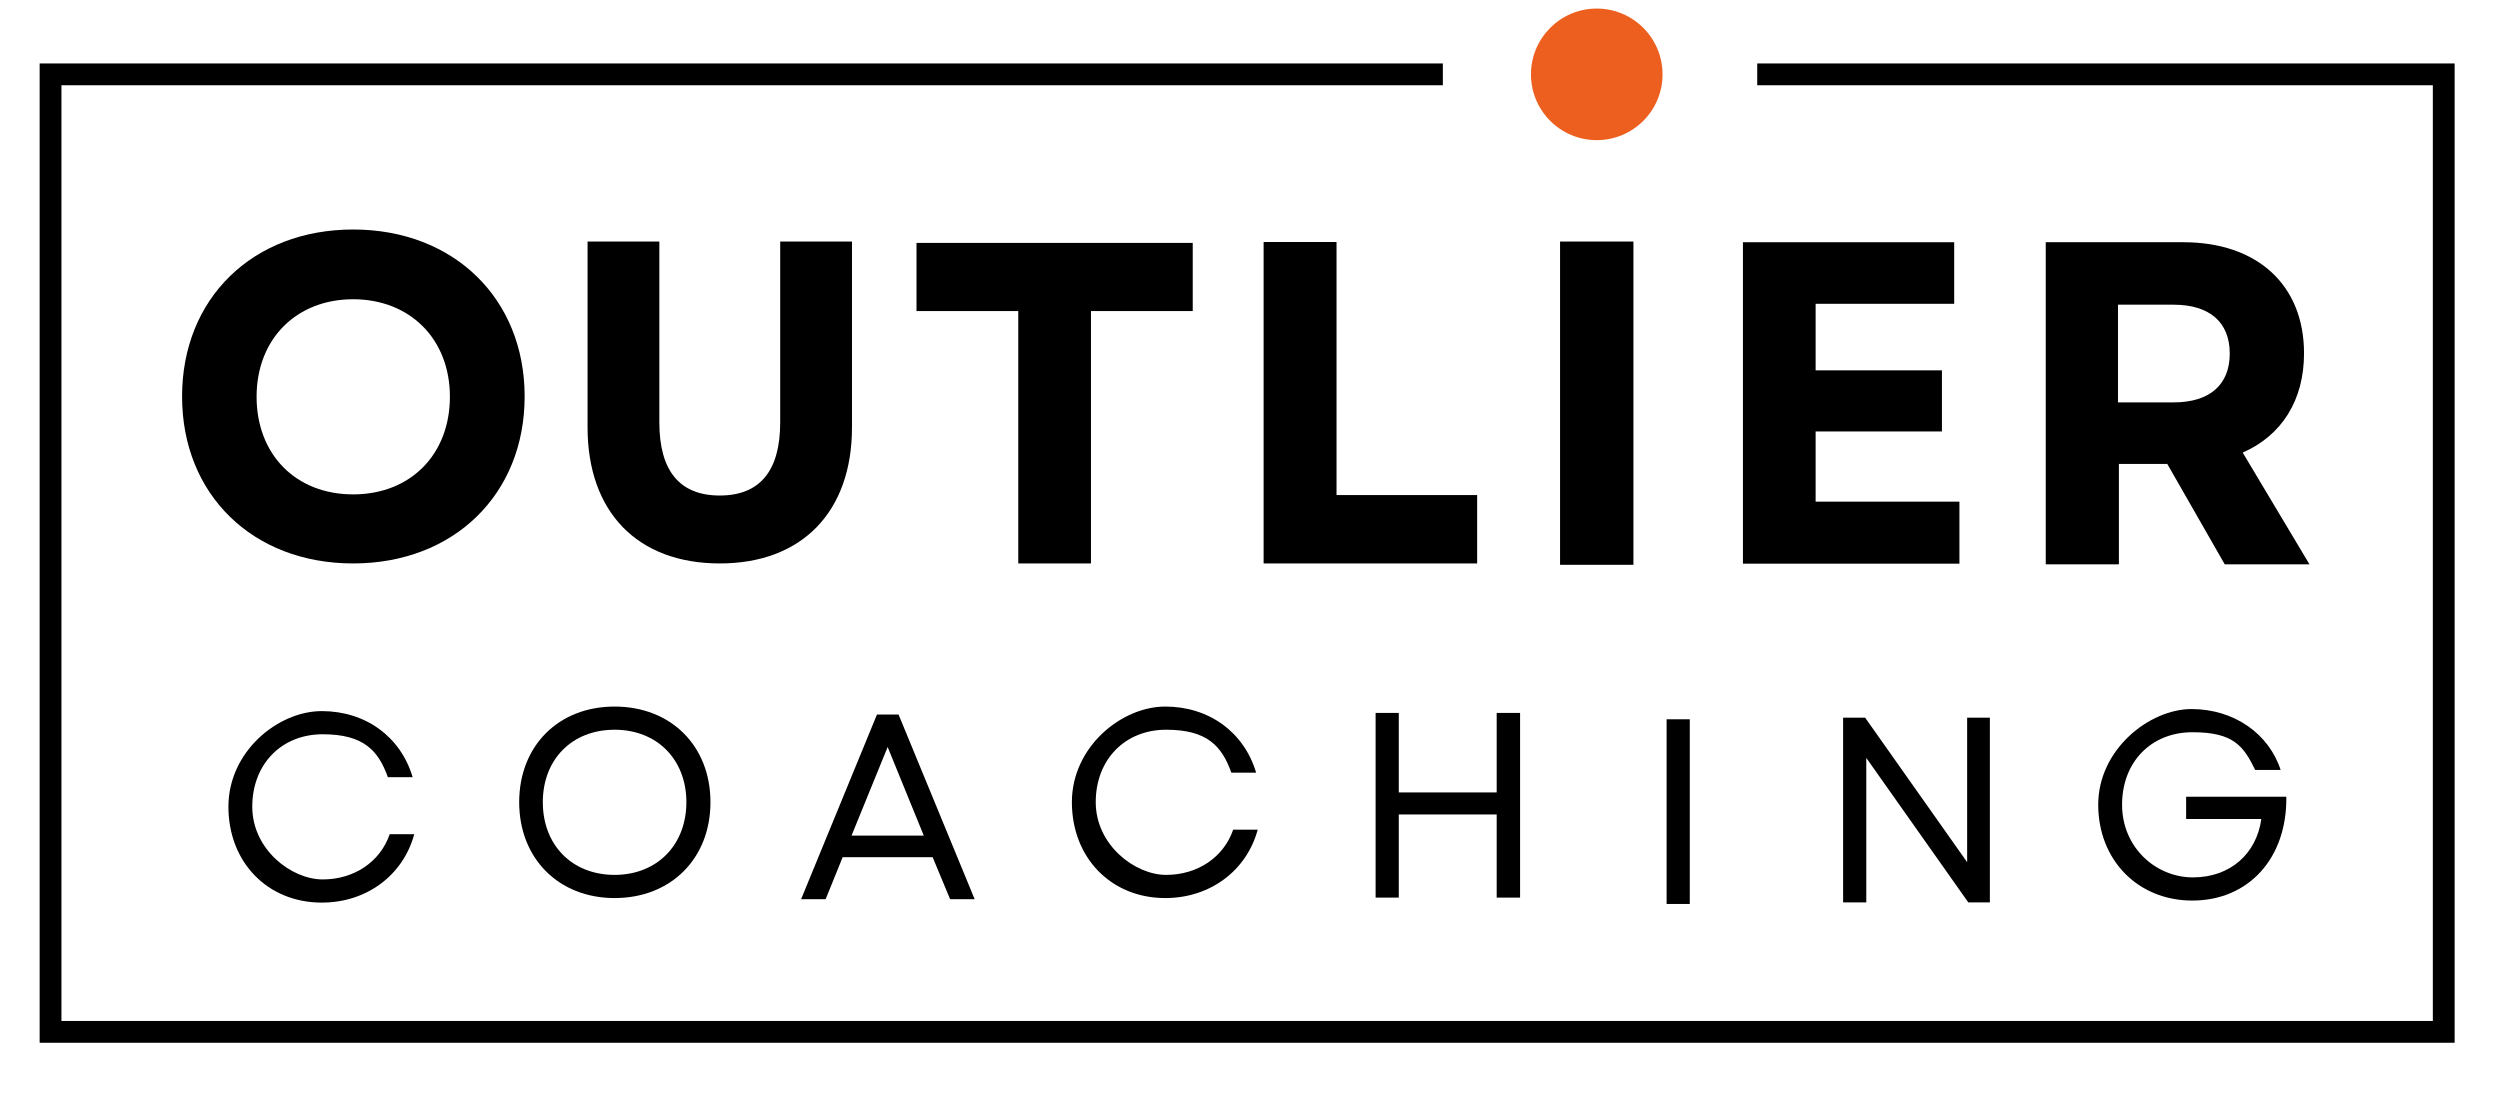
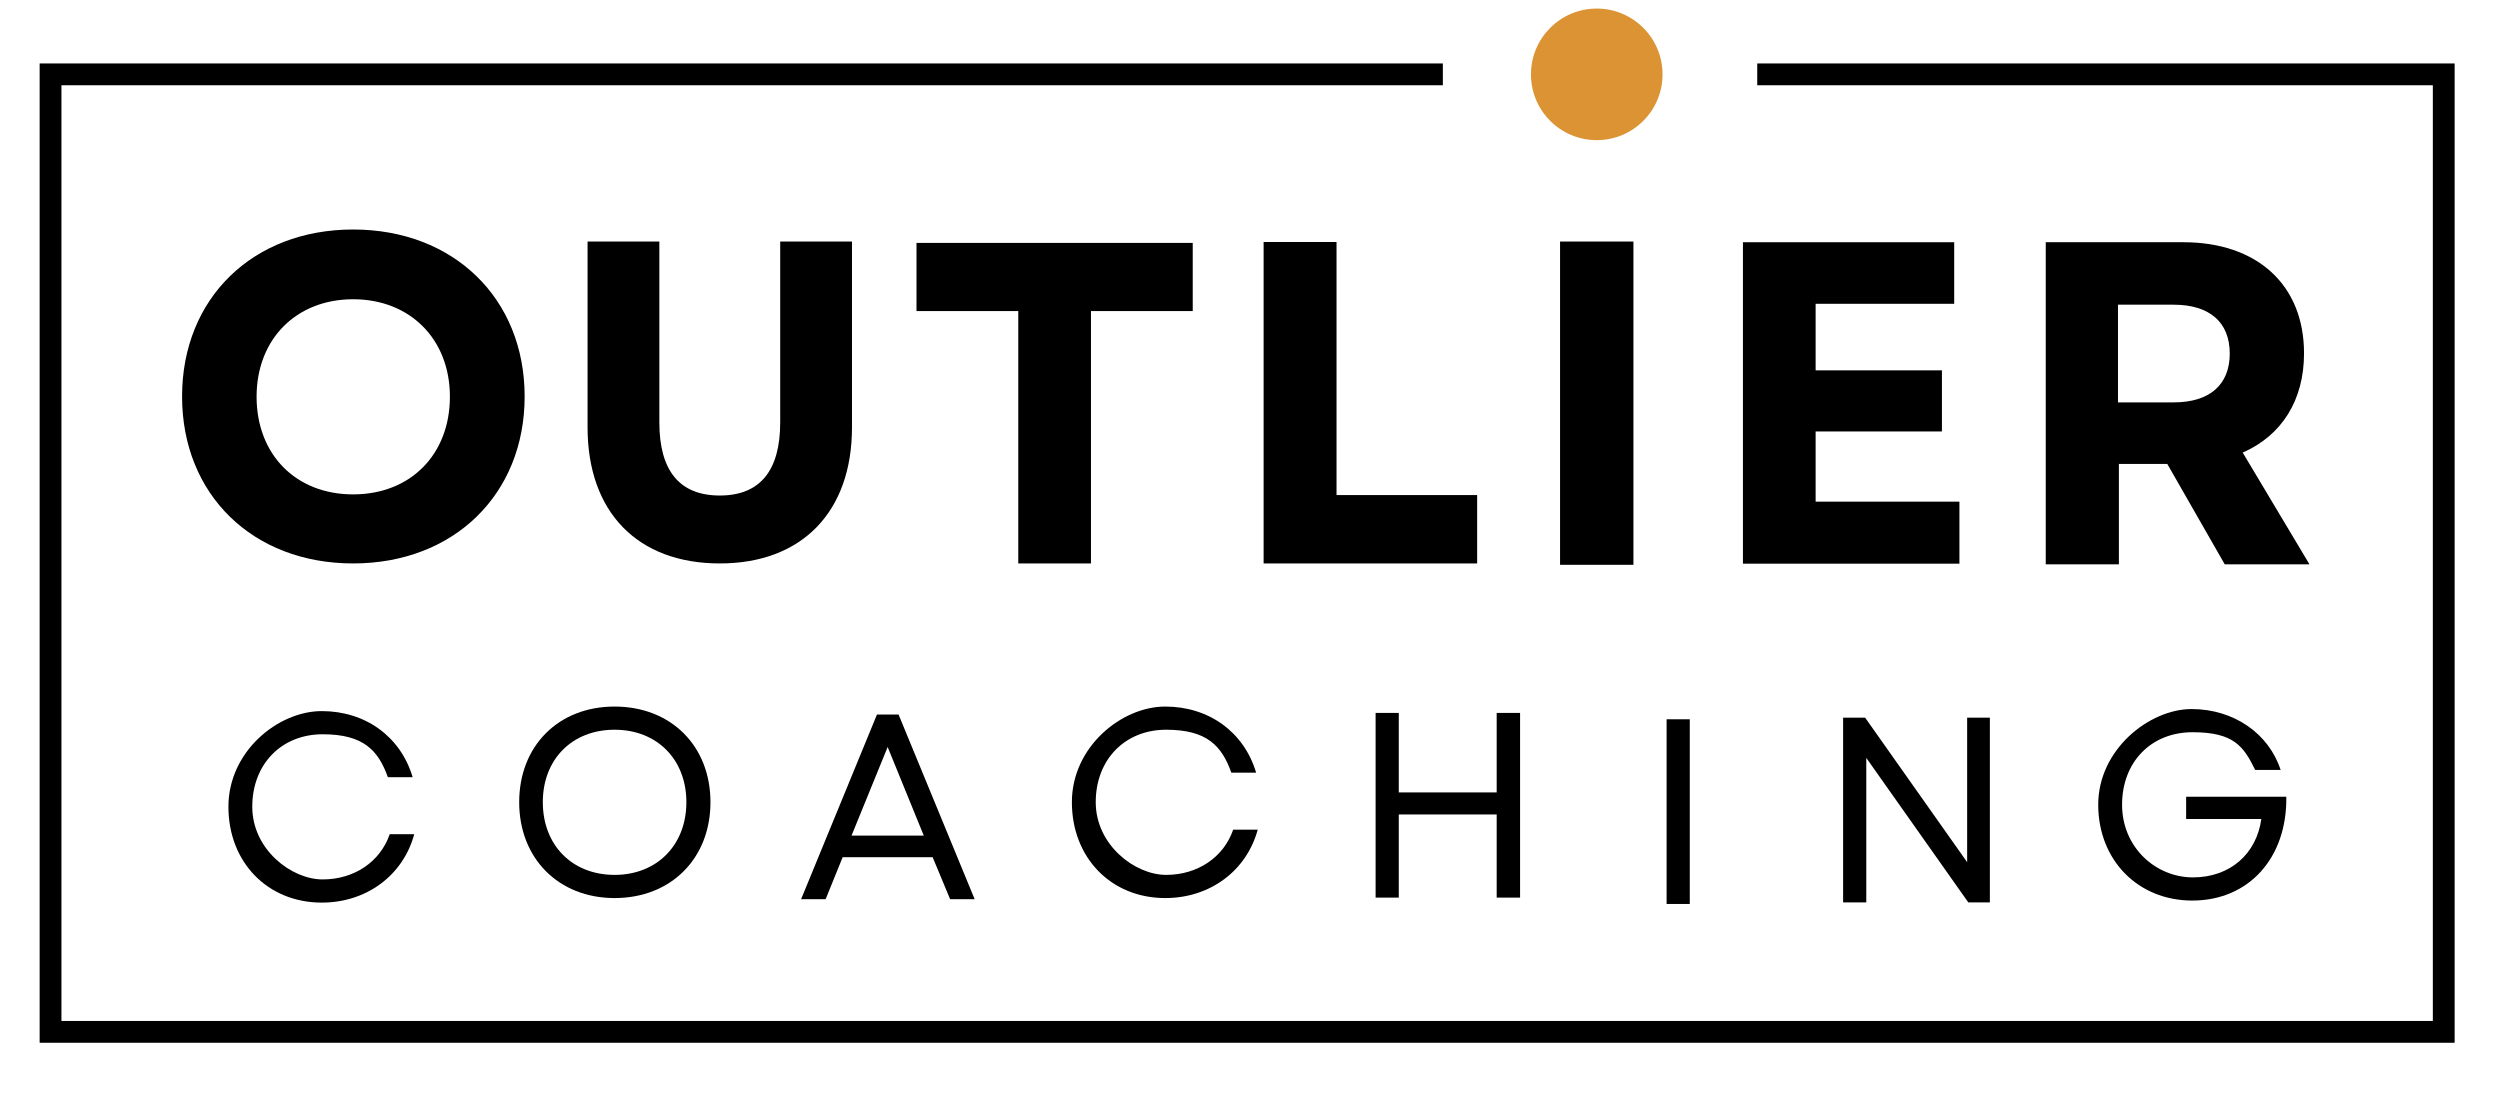
<svg xmlns="http://www.w3.org/2000/svg" id="Layer_1" data-name="Layer 1" viewBox="0 0 1100.516 488">
  <path d="M155.45,248.031c44.2,0,75.5-30.3,75.5-73.5s-31.3-73.5-75.5-73.5-75.3,30.3-75.3,73.5,31.1,73.5,75.3,73.5ZM112.95,174.631c0-25.4,17.5-42.9,42.5-42.9s42.6,17.5,42.6,42.9-17.3,43-42.6,43-42.5-17.6-42.5-43h0Z" />
  <path d="M316.85,248.031c36.1,0,58.2-22.6,58.2-59.9v-81.8h-31.6v79.6c0,21.3-8.9,32.2-26.6,32.2s-26.6-10.9-26.6-32.2v-79.6h-31.6v81.8c0,37.3,22,59.9,58.2,59.9h-0Z" />
  <path d="M448.25,248.031h32v-111.1h44.8v-30h-121.6v30h44.8v111.1Z" />
  <path d="M556.25,248.031h94v-30.1h-61.9v-111.4h-32.1v141.5Z" />
  <path d="M686.75,248.631h32.3V106.331h-32.3v142.3Z" />
  <path d="M767.35,248.131h95.2v-27.3h-63.3v-30.9h55.6v-26.9h-55.6v-29.3h61v-27.1h-93v141.5h.1Z" />
  <path d="M900.55,248.431h32.2v-44.2h21.3l25.3,44.2h37.3l-29.4-49.2c17.1-7.5,27-22.9,27-43.7,0-30.2-20.7-48.9-53.1-48.9h-60.6v141.8ZM932.35,177.031v-42.9h24.5c15.8,0,24.7,7.7,24.7,21.5s-8.9,21.5-24.7,21.5h-24.5v-.1Z" />
  <path d="M141.65,397.331c19.7,0,35.8-12,40.7-30.1h-10.8c-4.2,12.2-15.7,19.9-29.5,19.9s-31-13.2-31-32,12.9-31.9,31-31.9,24.5,7.2,28.7,18.9h10.9c-5.3-17.9-20.8-29.1-40-29.1s-41.1,17.7-41.1,42.1,17.2,42.2,41.1,42.2h-0Z" />
  <path d="M270.55,395.331c24.8,0,42.2-17.4,42.2-42.2s-17.4-42.1-42.2-42.1-42,17.4-42,42.1,17.3,42.2,42,42.2ZM238.95,353.131c0-18.9,12.9-31.9,31.6-31.9s31.6,13.1,31.6,31.9-12.9,32-31.6,32-31.6-13.1-31.6-32h0Z" />
  <path d="M352.55,395.831h10.9l7.5-18.5h39.6l7.7,18.5h10.8l-33.5-81.3h-9.5l-33.4,81.3h-.1v0ZM374.85,367.831l15.9-39,15.9,39h-31.8Z" />
  <path d="M512.95,395.331c19.7,0,35.8-12,40.7-30.1h-10.8c-4.2,12.2-15.7,19.9-29.5,19.9s-31-13.2-31-32,12.9-31.9,31-31.9,24.5,7.2,28.7,18.9h10.9c-5.3-17.9-20.8-29.1-40-29.1s-41.1,17.7-41.1,42.1,17.2,42.2,41.1,42.2h-0Z" />
  <path d="M658.85,395.131h10.3v-81.3h-10.3v35h-43.1v-35h-10.2v81.3h10.2v-36.6h43.1v36.6h0l-0.0 0Z" />
  <path d="M733.65,397.931h10.2v-81.3h-10.2v81.3Z" />
  <path d="M811.45,397.231h10.1v-63.6l44.9,63.6h9.5v-81.3h-10v63.6l-44.9-63.6h-9.7v81.3h.1Z" />
  <path d="M965.05,396.431c25,0,41.8-18.9,41.4-45.7h-44.1v9.8h33.1c-2.1,15.3-13.7,25.7-30.1,25.7s-31.2-13.2-31.2-32,12.8-31.9,31-31.9,22.5,6.2,27.6,16.6h11.2c-5.2-16-20.6-26.8-39.2-26.8s-41.1,17.8-41.1,42.1,17.4,42.2,41.4,42.2h0v-0Z" />
  <polyline points="773.55 32.731 800.65 32.731 1075.75 32.731 1075.75 454.231 22.25 454.231 22.25 32.731 633.55 32.731 635.15 32.731" style="fill: none; stroke: #000; stroke-miterlimit: 10; stroke-width: 9.6px;" />
-   <circle cx="702.9" cy="32.731" r="28.962" style="fill: #ed5f1e;" />
+   <circle cx="702.9" cy="32.731" r="28.962" style="fill: #db9334;" />
</svg>
